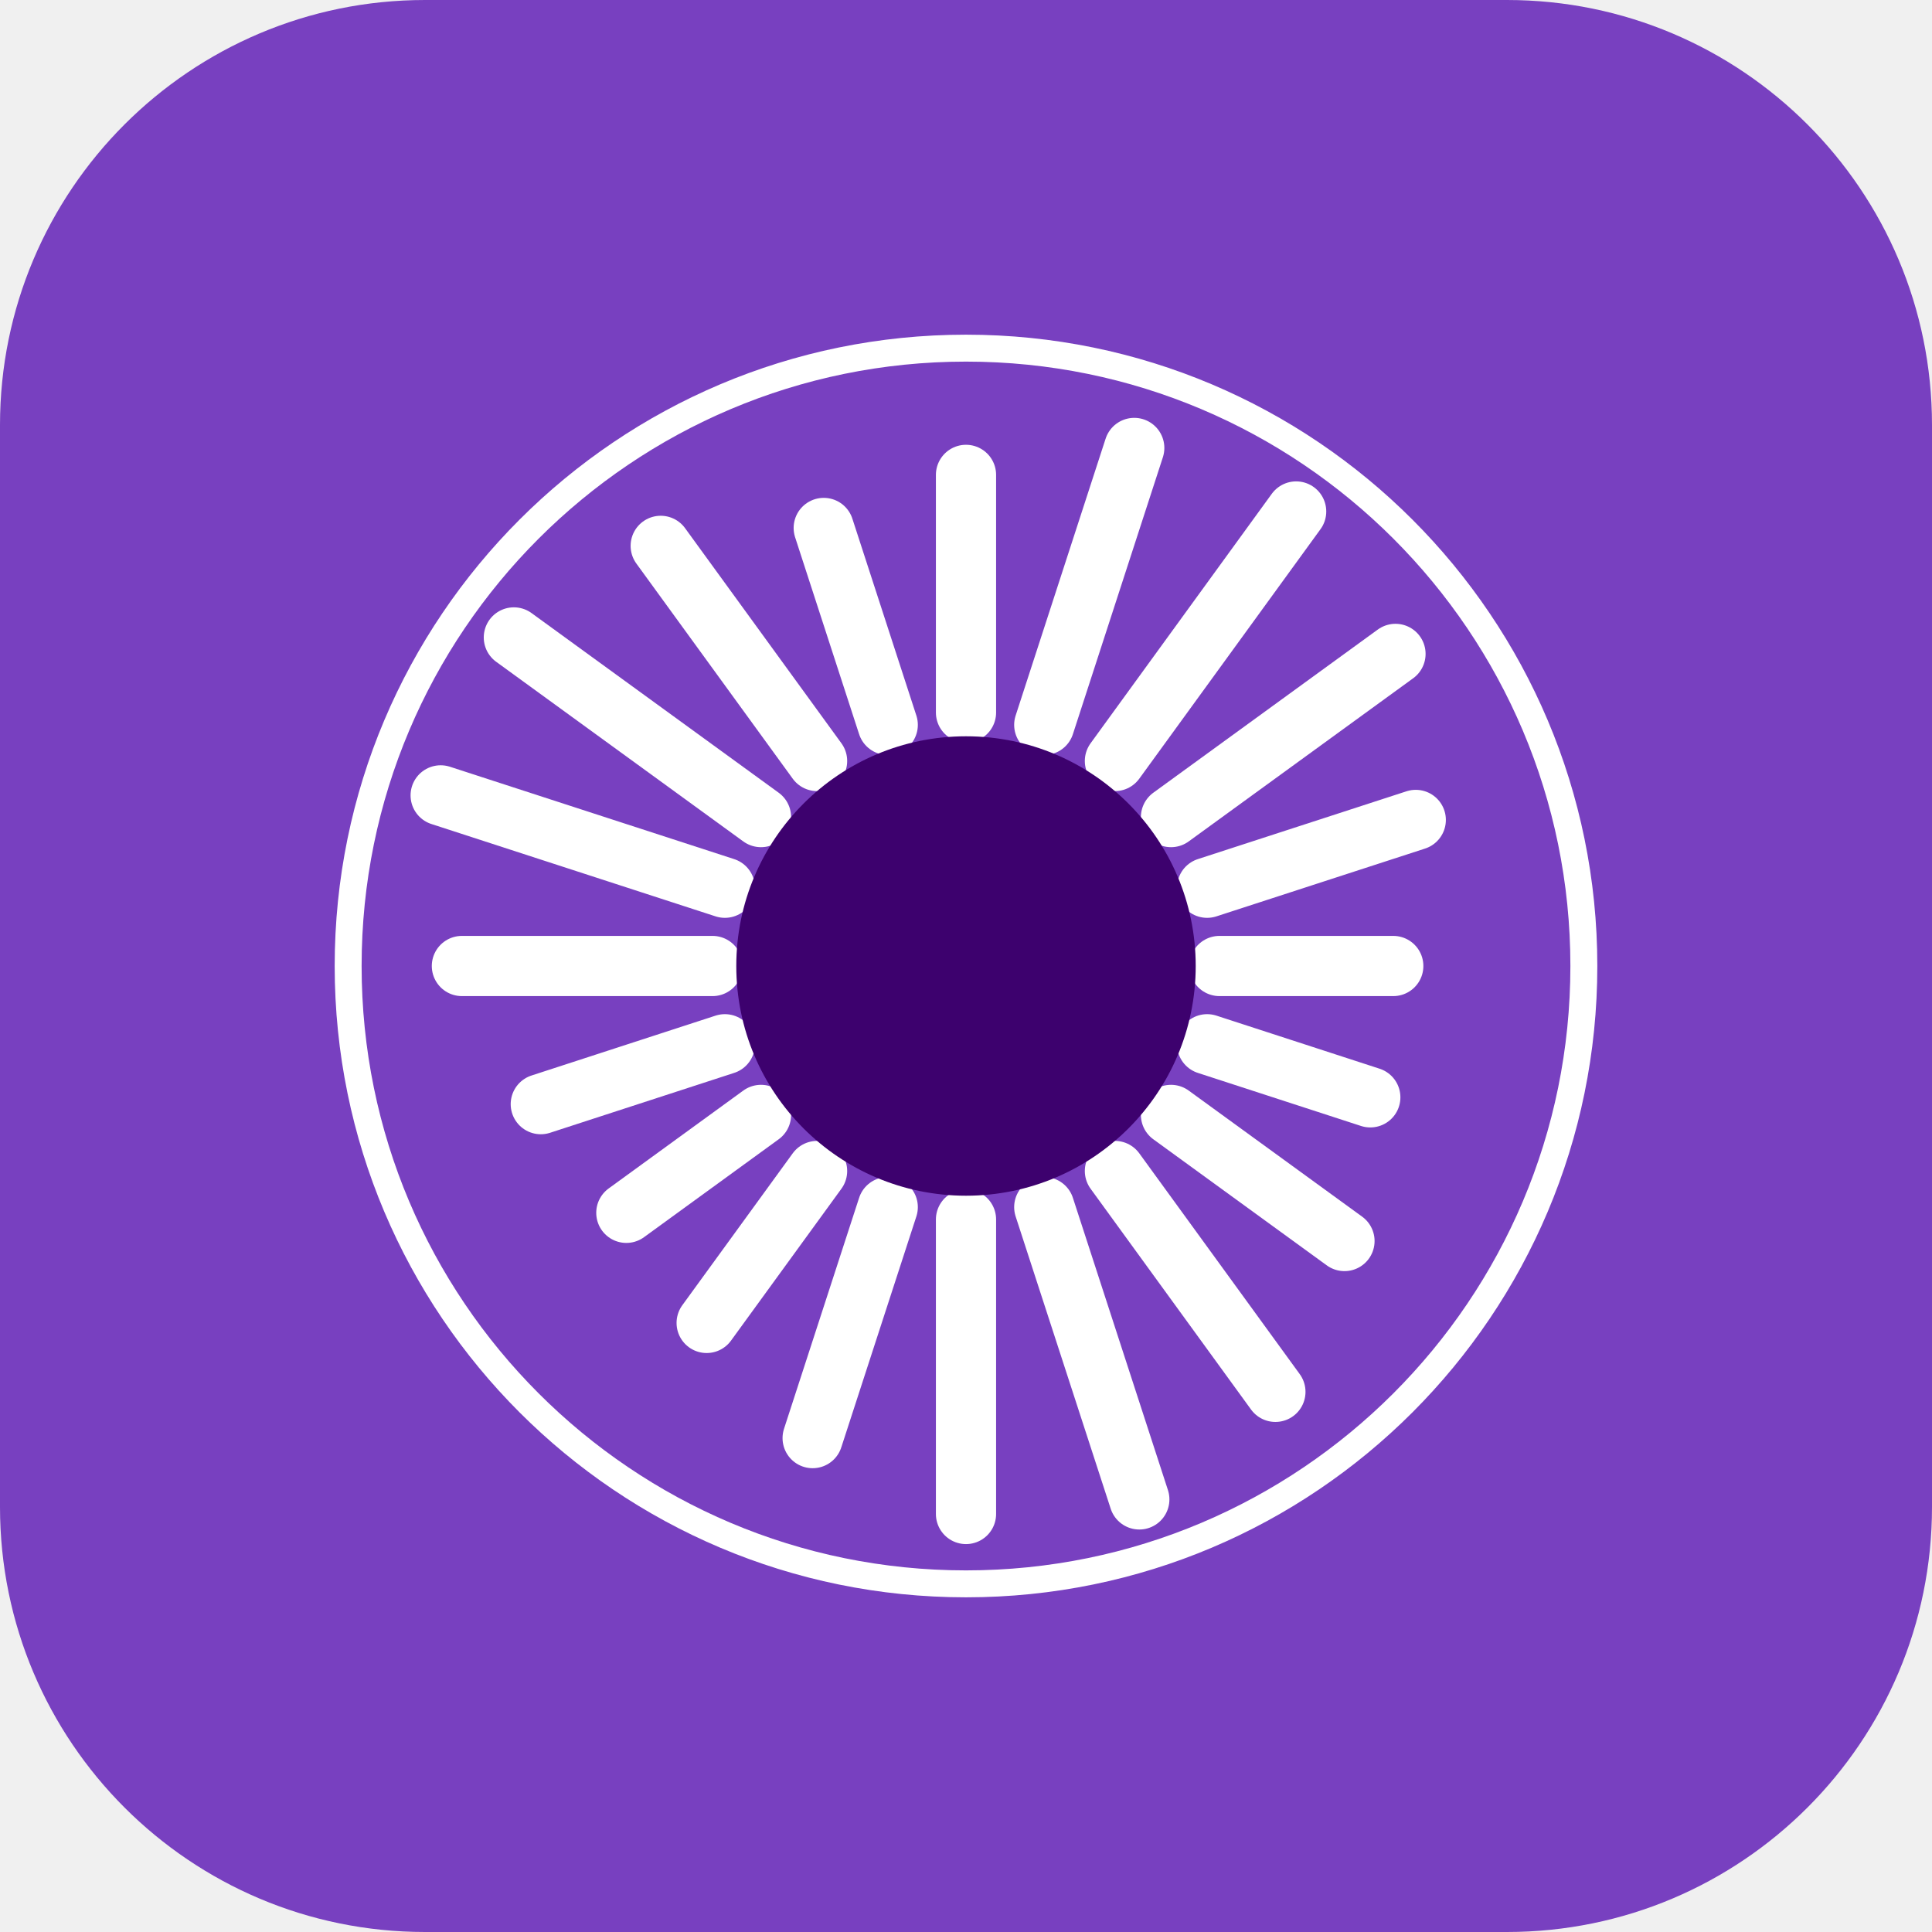
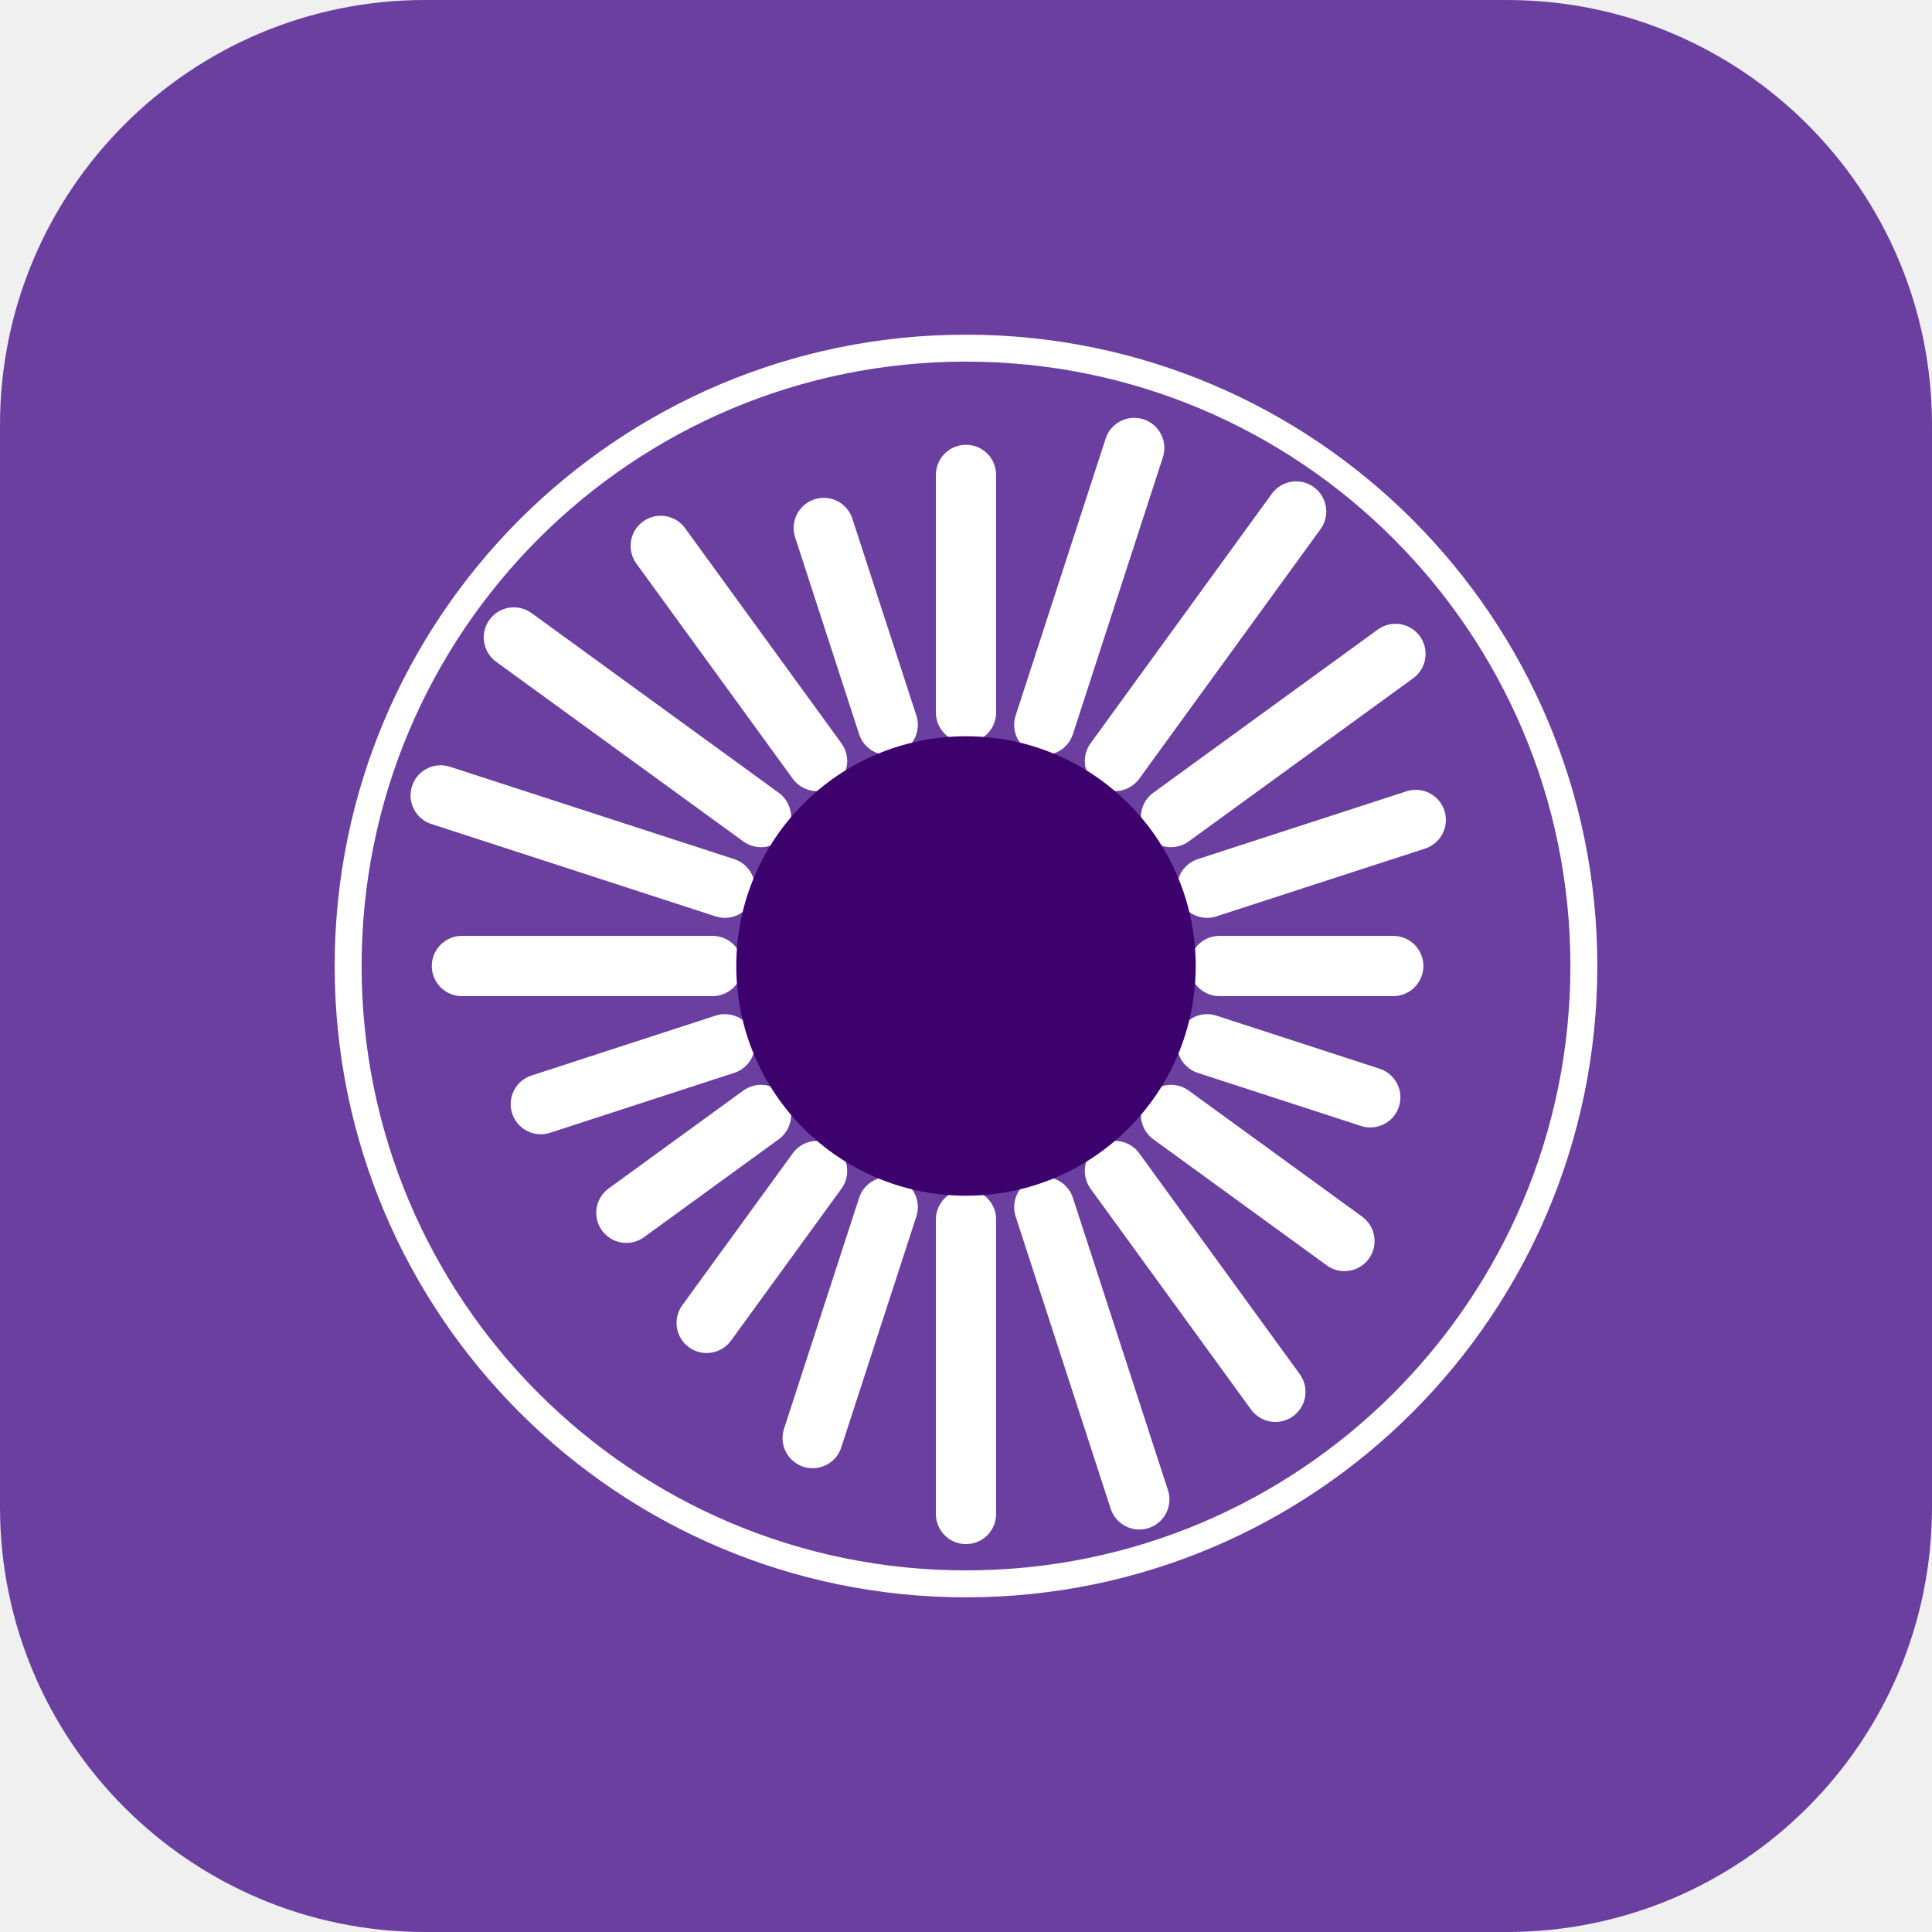
<svg xmlns="http://www.w3.org/2000/svg" viewBox="0 0 100 100" width="100" height="100" fill="none">
-   <rect x="0" y="0" width="100" height="100" rx="22" fill="#7840c0" />
+   <rect x="0" y="0" width="100" height="100" rx="22" fill="#6b3fa0" />
  <g transform="translate(50 50) scale(0.82) translate(-50 -50)">
    <circle cx="50" cy="50" r="39" fill="none" stroke="#ffffff" stroke-width="1.7" />
    <line x1="50" y1="34" x2="50" y2="19" stroke="#ffffff" stroke-width="3.8" stroke-linecap="round" />
    <line x1="54.94" y1="34.78" x2="60.62" y2="17.3" stroke="#ffffff" stroke-width="3.8" stroke-linecap="round" />
    <line x1="59.4" y1="37.06" x2="70.84" y2="21.31" stroke="#ffffff" stroke-width="3.8" stroke-linecap="round" />
    <line x1="62.94" y1="40.6" x2="77.11" y2="30.3" stroke="#ffffff" stroke-width="3.8" stroke-linecap="round" />
    <line x1="65.22" y1="45.06" x2="78.39" y2="40.78" stroke="#ffffff" stroke-width="3.8" stroke-linecap="round" />
    <line x1="66" y1="50" x2="76.97" y2="50" stroke="#ffffff" stroke-width="3.8" stroke-linecap="round" />
    <line x1="65.22" y1="54.94" x2="75.52" y2="58.29" stroke="#ffffff" stroke-width="3.8" stroke-linecap="round" />
    <line x1="62.94" y1="59.4" x2="73.89" y2="67.36" stroke="#ffffff" stroke-width="3.8" stroke-linecap="round" />
    <line x1="59.4" y1="62.94" x2="69.53" y2="76.88" stroke="#ffffff" stroke-width="3.8" stroke-linecap="round" />
    <line x1="54.94" y1="65.22" x2="60.94" y2="83.67" stroke="#ffffff" stroke-width="3.8" stroke-linecap="round" />
    <line x1="50" y1="66" x2="50" y2="84.59" stroke="#ffffff" stroke-width="3.8" stroke-linecap="round" />
    <line x1="45.06" y1="65.22" x2="40.32" y2="79.8" stroke="#ffffff" stroke-width="3.8" stroke-linecap="round" />
    <line x1="40.6" y1="62.94" x2="33.63" y2="72.53" stroke="#ffffff" stroke-width="3.8" stroke-linecap="round" />
    <line x1="37.06" y1="59.4" x2="28.56" y2="65.58" stroke="#ffffff" stroke-width="3.8" stroke-linecap="round" />
    <line x1="34.78" y1="54.94" x2="23.16" y2="58.72" stroke="#ffffff" stroke-width="3.8" stroke-linecap="round" />
    <line x1="34" y1="50" x2="18.18" y2="50" stroke="#ffffff" stroke-width="3.8" stroke-linecap="round" />
    <line x1="34.78" y1="45.06" x2="16.84" y2="39.23" stroke="#ffffff" stroke-width="3.8" stroke-linecap="round" />
    <line x1="37.06" y1="40.6" x2="21.46" y2="29.26" stroke="#ffffff" stroke-width="3.8" stroke-linecap="round" />
    <line x1="40.6" y1="37.06" x2="30.73" y2="23.48" stroke="#ffffff" stroke-width="3.8" stroke-linecap="round" />
    <line x1="45.06" y1="34.78" x2="41.02" y2="22.35" stroke="#ffffff" stroke-width="3.8" stroke-linecap="round" />
    <circle cx="50" cy="50" r="14.5" fill="#3d016e" />
  </g>
</svg>
